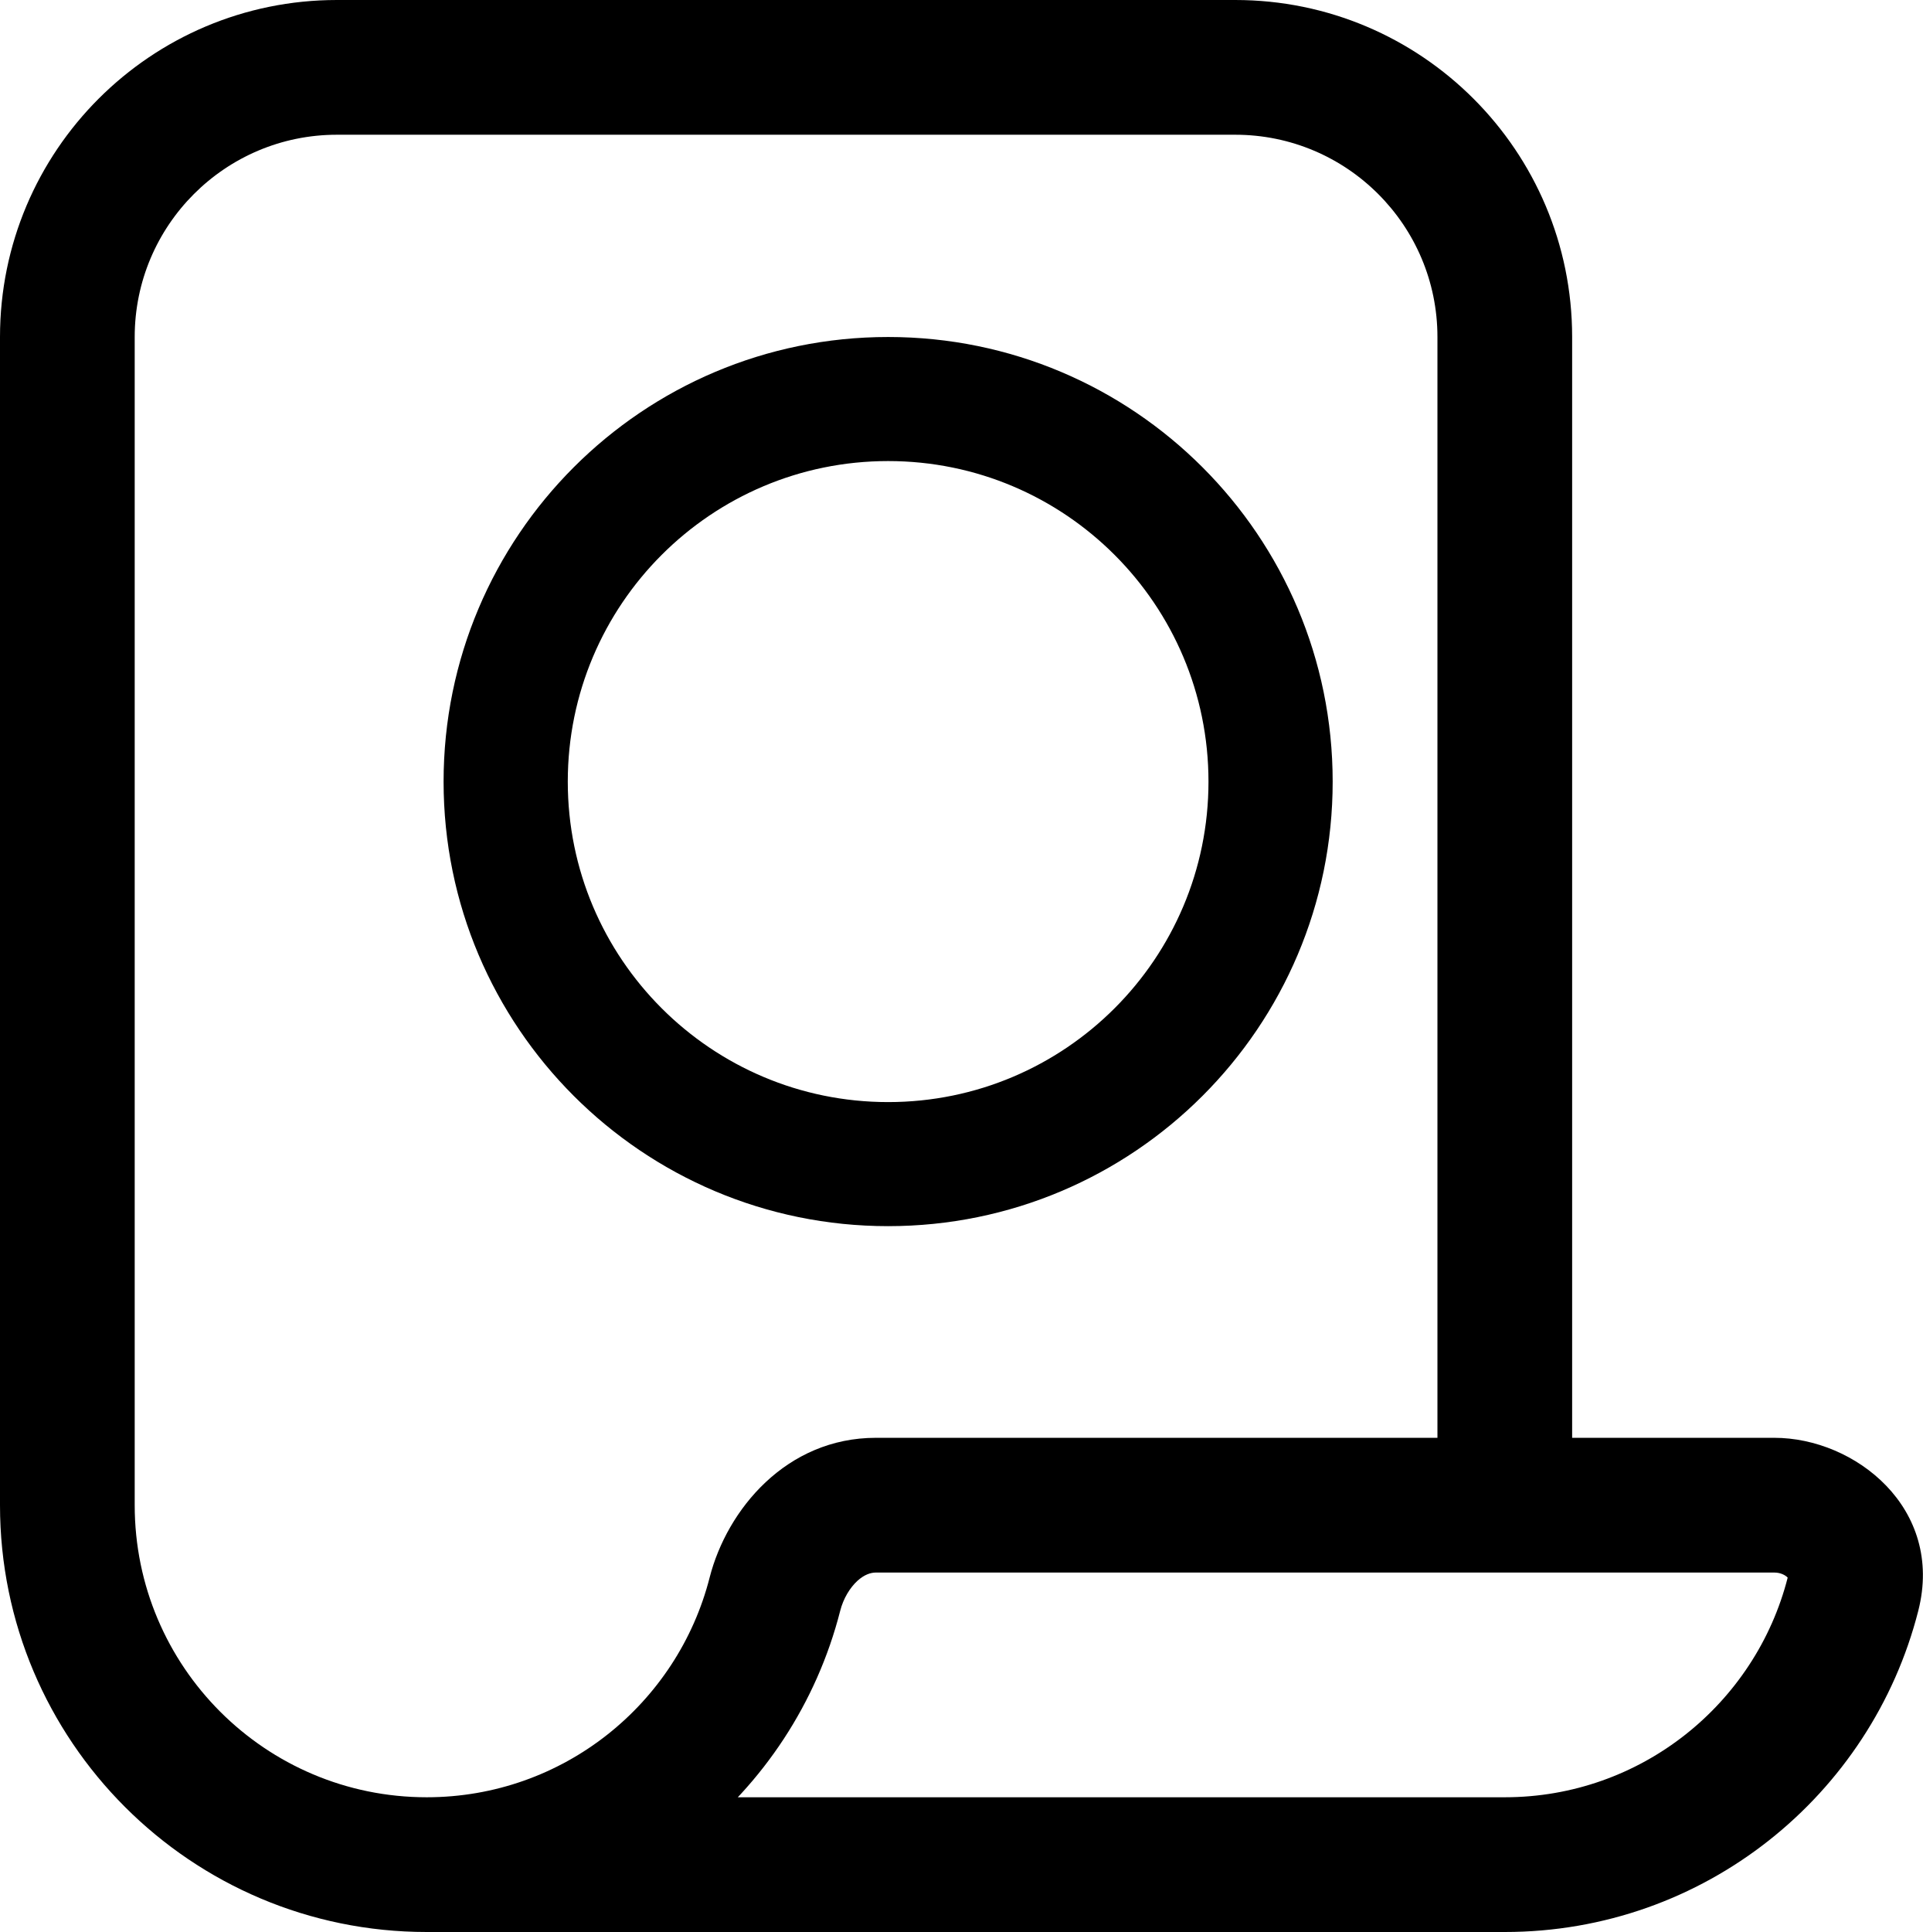
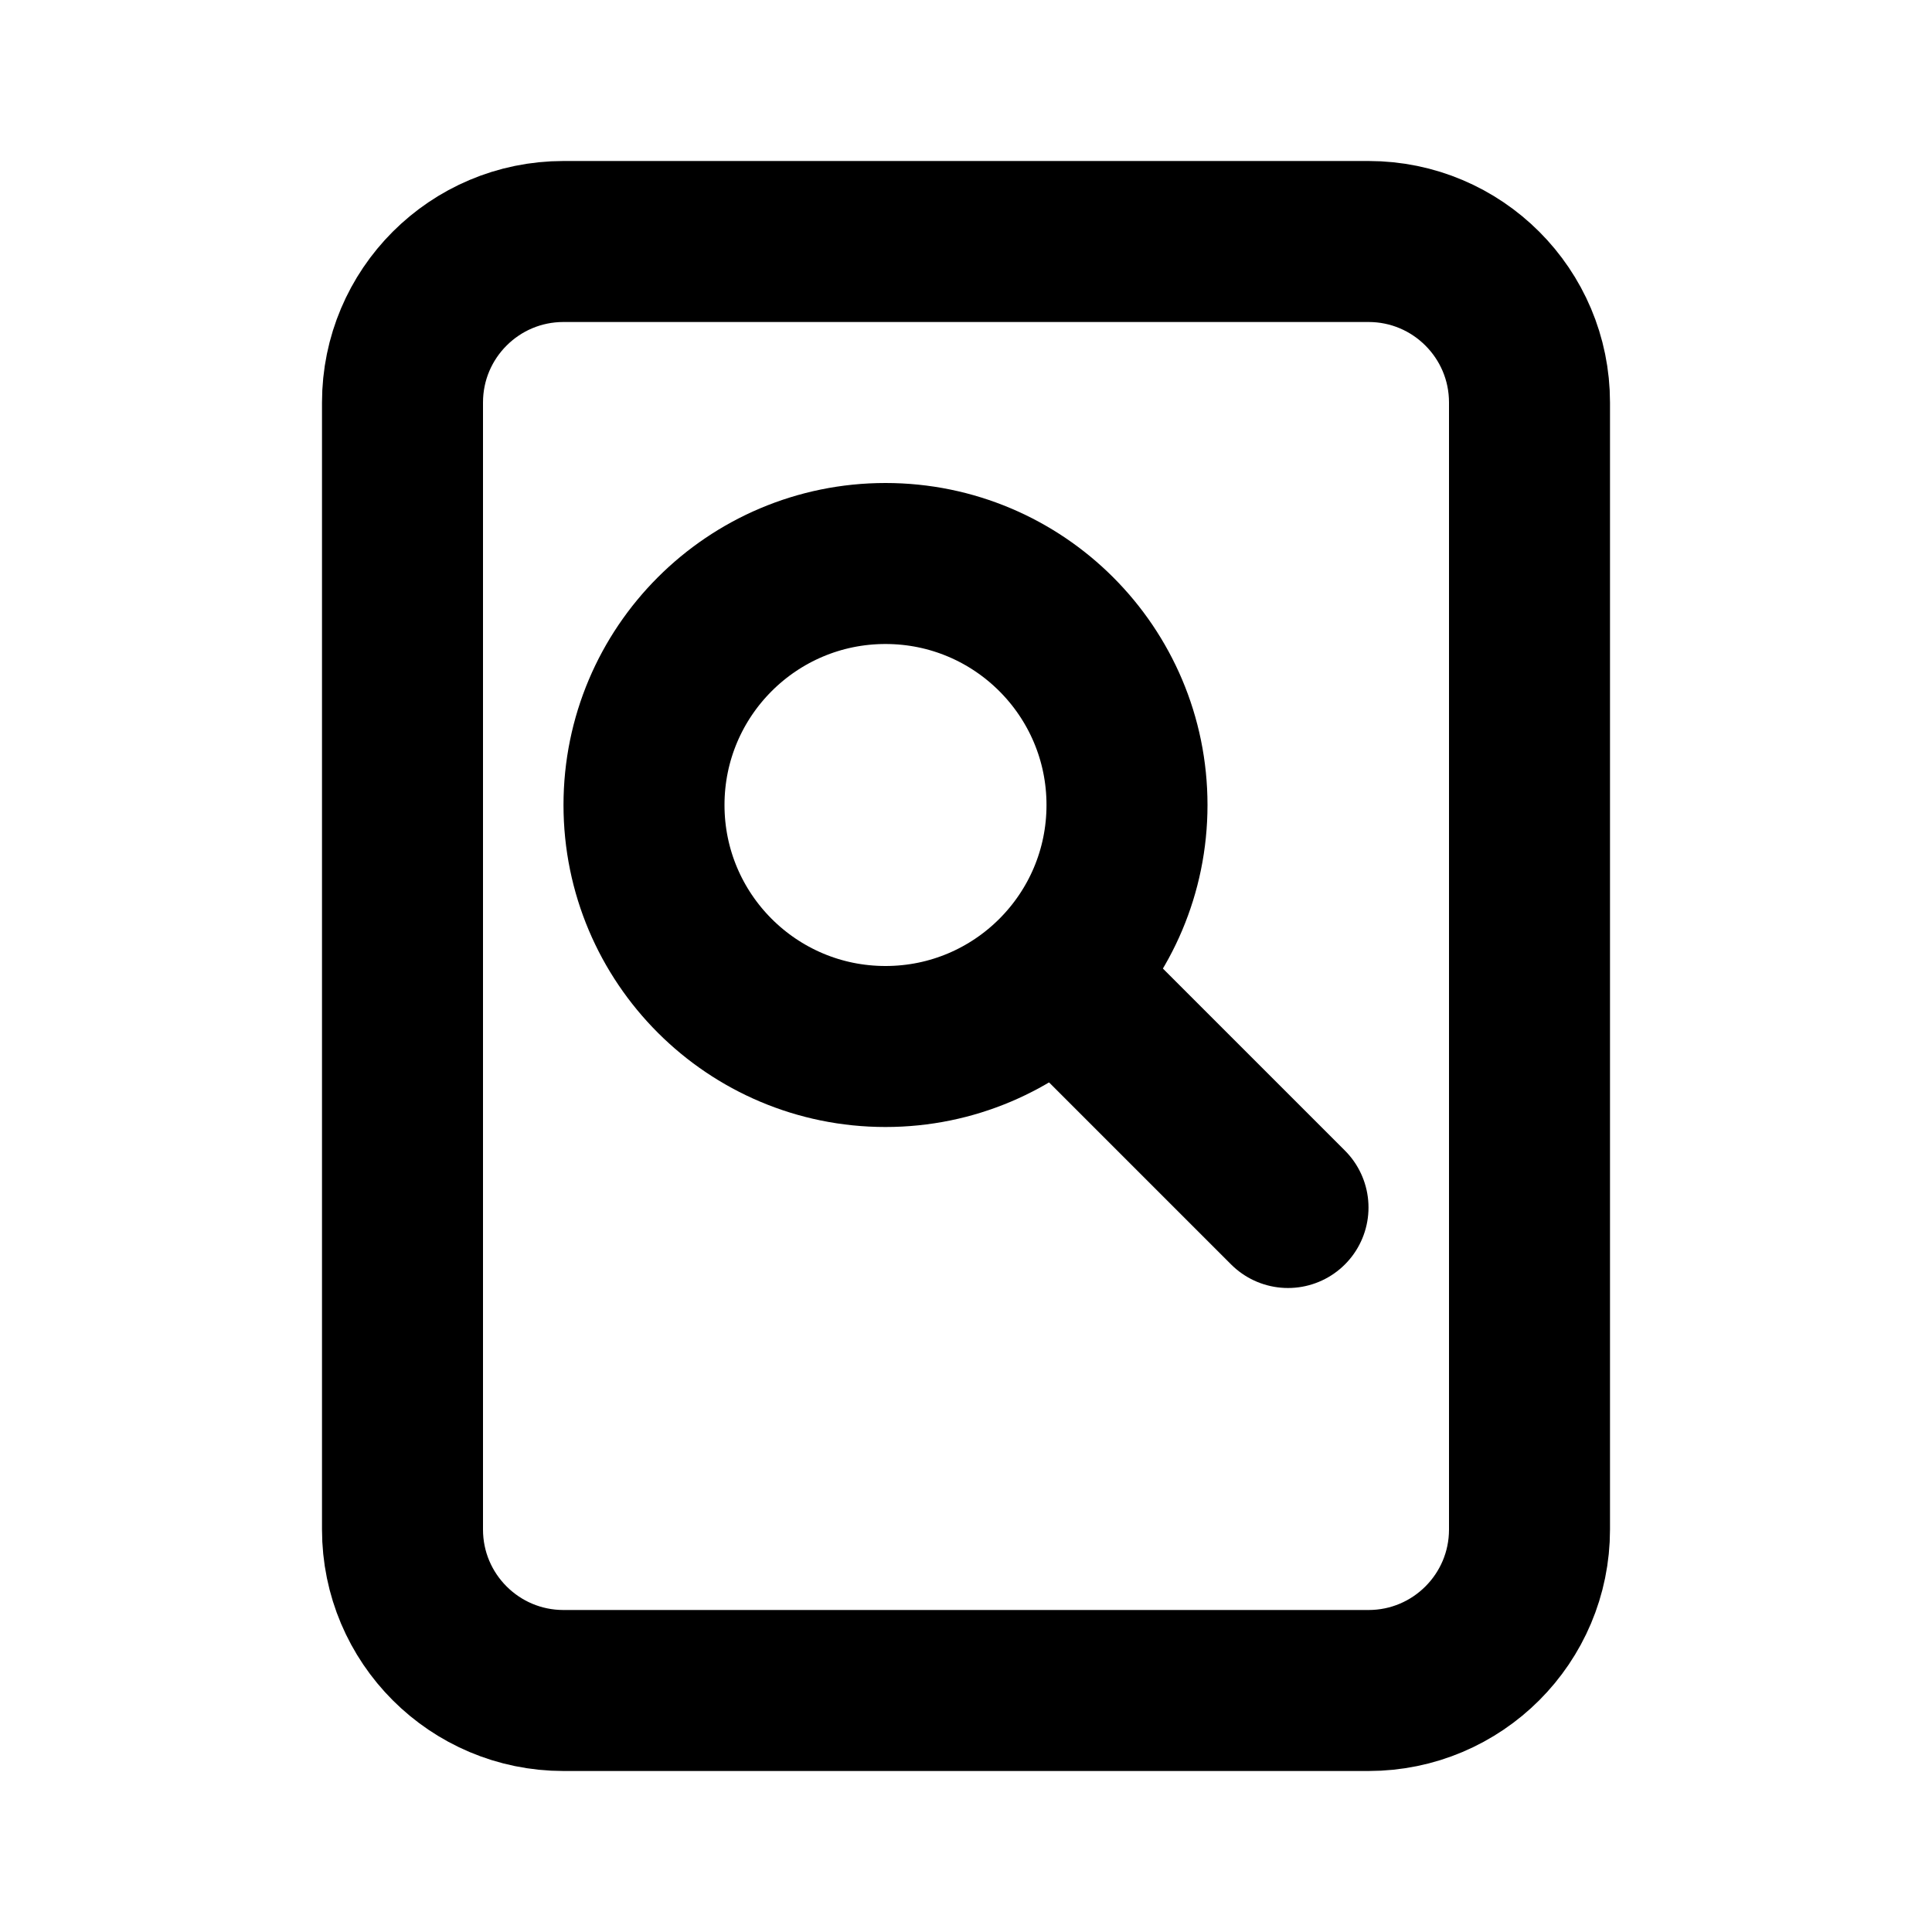
- <svg xmlns="http://www.w3.org/2000/svg" width="12.077" height="12.131" viewBox="0 0 12.077 12.131" fill="none">
-   <path d="M 11.228 9.905 C 11.026 10.698 10.306 11.285 9.451 11.285 L 9.451 12.131 C 10.703 12.131 11.753 11.273 12.048 10.114 L 11.228 9.905 Z M 4.457 9.905 C 4.255 10.698 3.536 11.285 2.68 11.285 L 2.68 12.131 C 3.932 12.131 4.982 11.273 5.277 10.114 L 4.457 9.905 Z M 0 9.451 C 0 10.931 1.2 12.131 2.68 12.131 L 2.68 11.285 C 1.667 11.285 0.846 10.464 0.846 9.451 L 0 9.451 Z M 9.451 11.285 L 2.68 11.285 L 2.68 12.131 L 9.451 12.131 L 9.451 11.285 Z M 0.846 9.451 L 0.846 2.116 L 0 2.116 L 0 9.451 L 0.846 9.451 Z M 2.116 0.846 L 7.758 0.846 L 7.758 0 L 2.116 0 L 2.116 0.846 Z M 5.501 9.874 L 9.451 9.874 L 9.451 9.028 L 5.501 9.028 L 5.501 9.874 Z M 9.451 9.874 L 11.144 9.874 L 11.144 9.028 L 9.451 9.028 L 9.451 9.874 Z M 9.028 2.116 L 9.028 9.451 L 9.874 9.451 L 9.874 2.116 L 9.028 2.116 Z M 7.758 0.846 C 8.459 0.846 9.028 1.415 9.028 2.116 L 9.874 2.116 C 9.874 0.947 8.927 0 7.758 0 L 7.758 0.846 Z M 5.277 10.114 C 5.297 10.036 5.338 9.97 5.384 9.927 C 5.428 9.887 5.468 9.874 5.501 9.874 L 5.501 9.028 C 4.938 9.028 4.566 9.479 4.457 9.905 L 5.277 10.114 Z M 0.846 2.116 C 0.846 1.415 1.415 0.846 2.116 0.846 L 2.116 0 C 0.947 0 0 0.947 0 2.116 L 0.846 2.116 Z M 12.048 10.114 C 12.212 9.47 11.65 9.028 11.144 9.028 L 11.144 9.874 C 11.185 9.874 11.214 9.892 11.226 9.904 C 11.231 9.91 11.23 9.911 11.229 9.908 C 11.228 9.903 11.229 9.901 11.228 9.905 L 12.048 10.114 Z M 7.59 4.908 C 7.59 6.019 6.689 6.92 5.578 6.92 L 5.578 7.699 C 7.12 7.699 8.37 6.449 8.37 4.908 L 7.59 4.908 Z M 5.578 6.92 C 4.467 6.92 3.566 6.019 3.566 4.908 L 2.786 4.908 C 2.786 6.449 4.036 7.699 5.578 7.699 L 5.578 6.92 Z M 3.566 4.908 C 3.566 3.796 4.467 2.895 5.578 2.895 L 5.578 2.116 C 4.036 2.116 2.786 3.366 2.786 4.908 L 3.566 4.908 Z M 5.578 2.895 C 6.689 2.895 7.59 3.796 7.59 4.908 L 8.37 4.908 C 8.37 3.366 7.12 2.116 5.578 2.116 L 5.578 2.895 Z" fill="currentColor" fill-rule="nonzero" />
+ <svg xmlns="http://www.w3.org/2000/svg" width="24" height="24" viewBox="0 0 24 24" fill="none" stroke="currentColor" stroke-width="2" stroke-linecap="round" stroke-linejoin="round">
+   <path d="M5 5 a2 2 0 0 1 2 -2 h10 a2 2 0 0 1 2 2 v14 a2 2 0 0 1 -2 2 H7 a2 2 0 0 1 -2 -2 z" />
+   <circle cx="11" cy="10" r="3" />
+   <path d="M13.2 12.2 L16 15" />
</svg>
